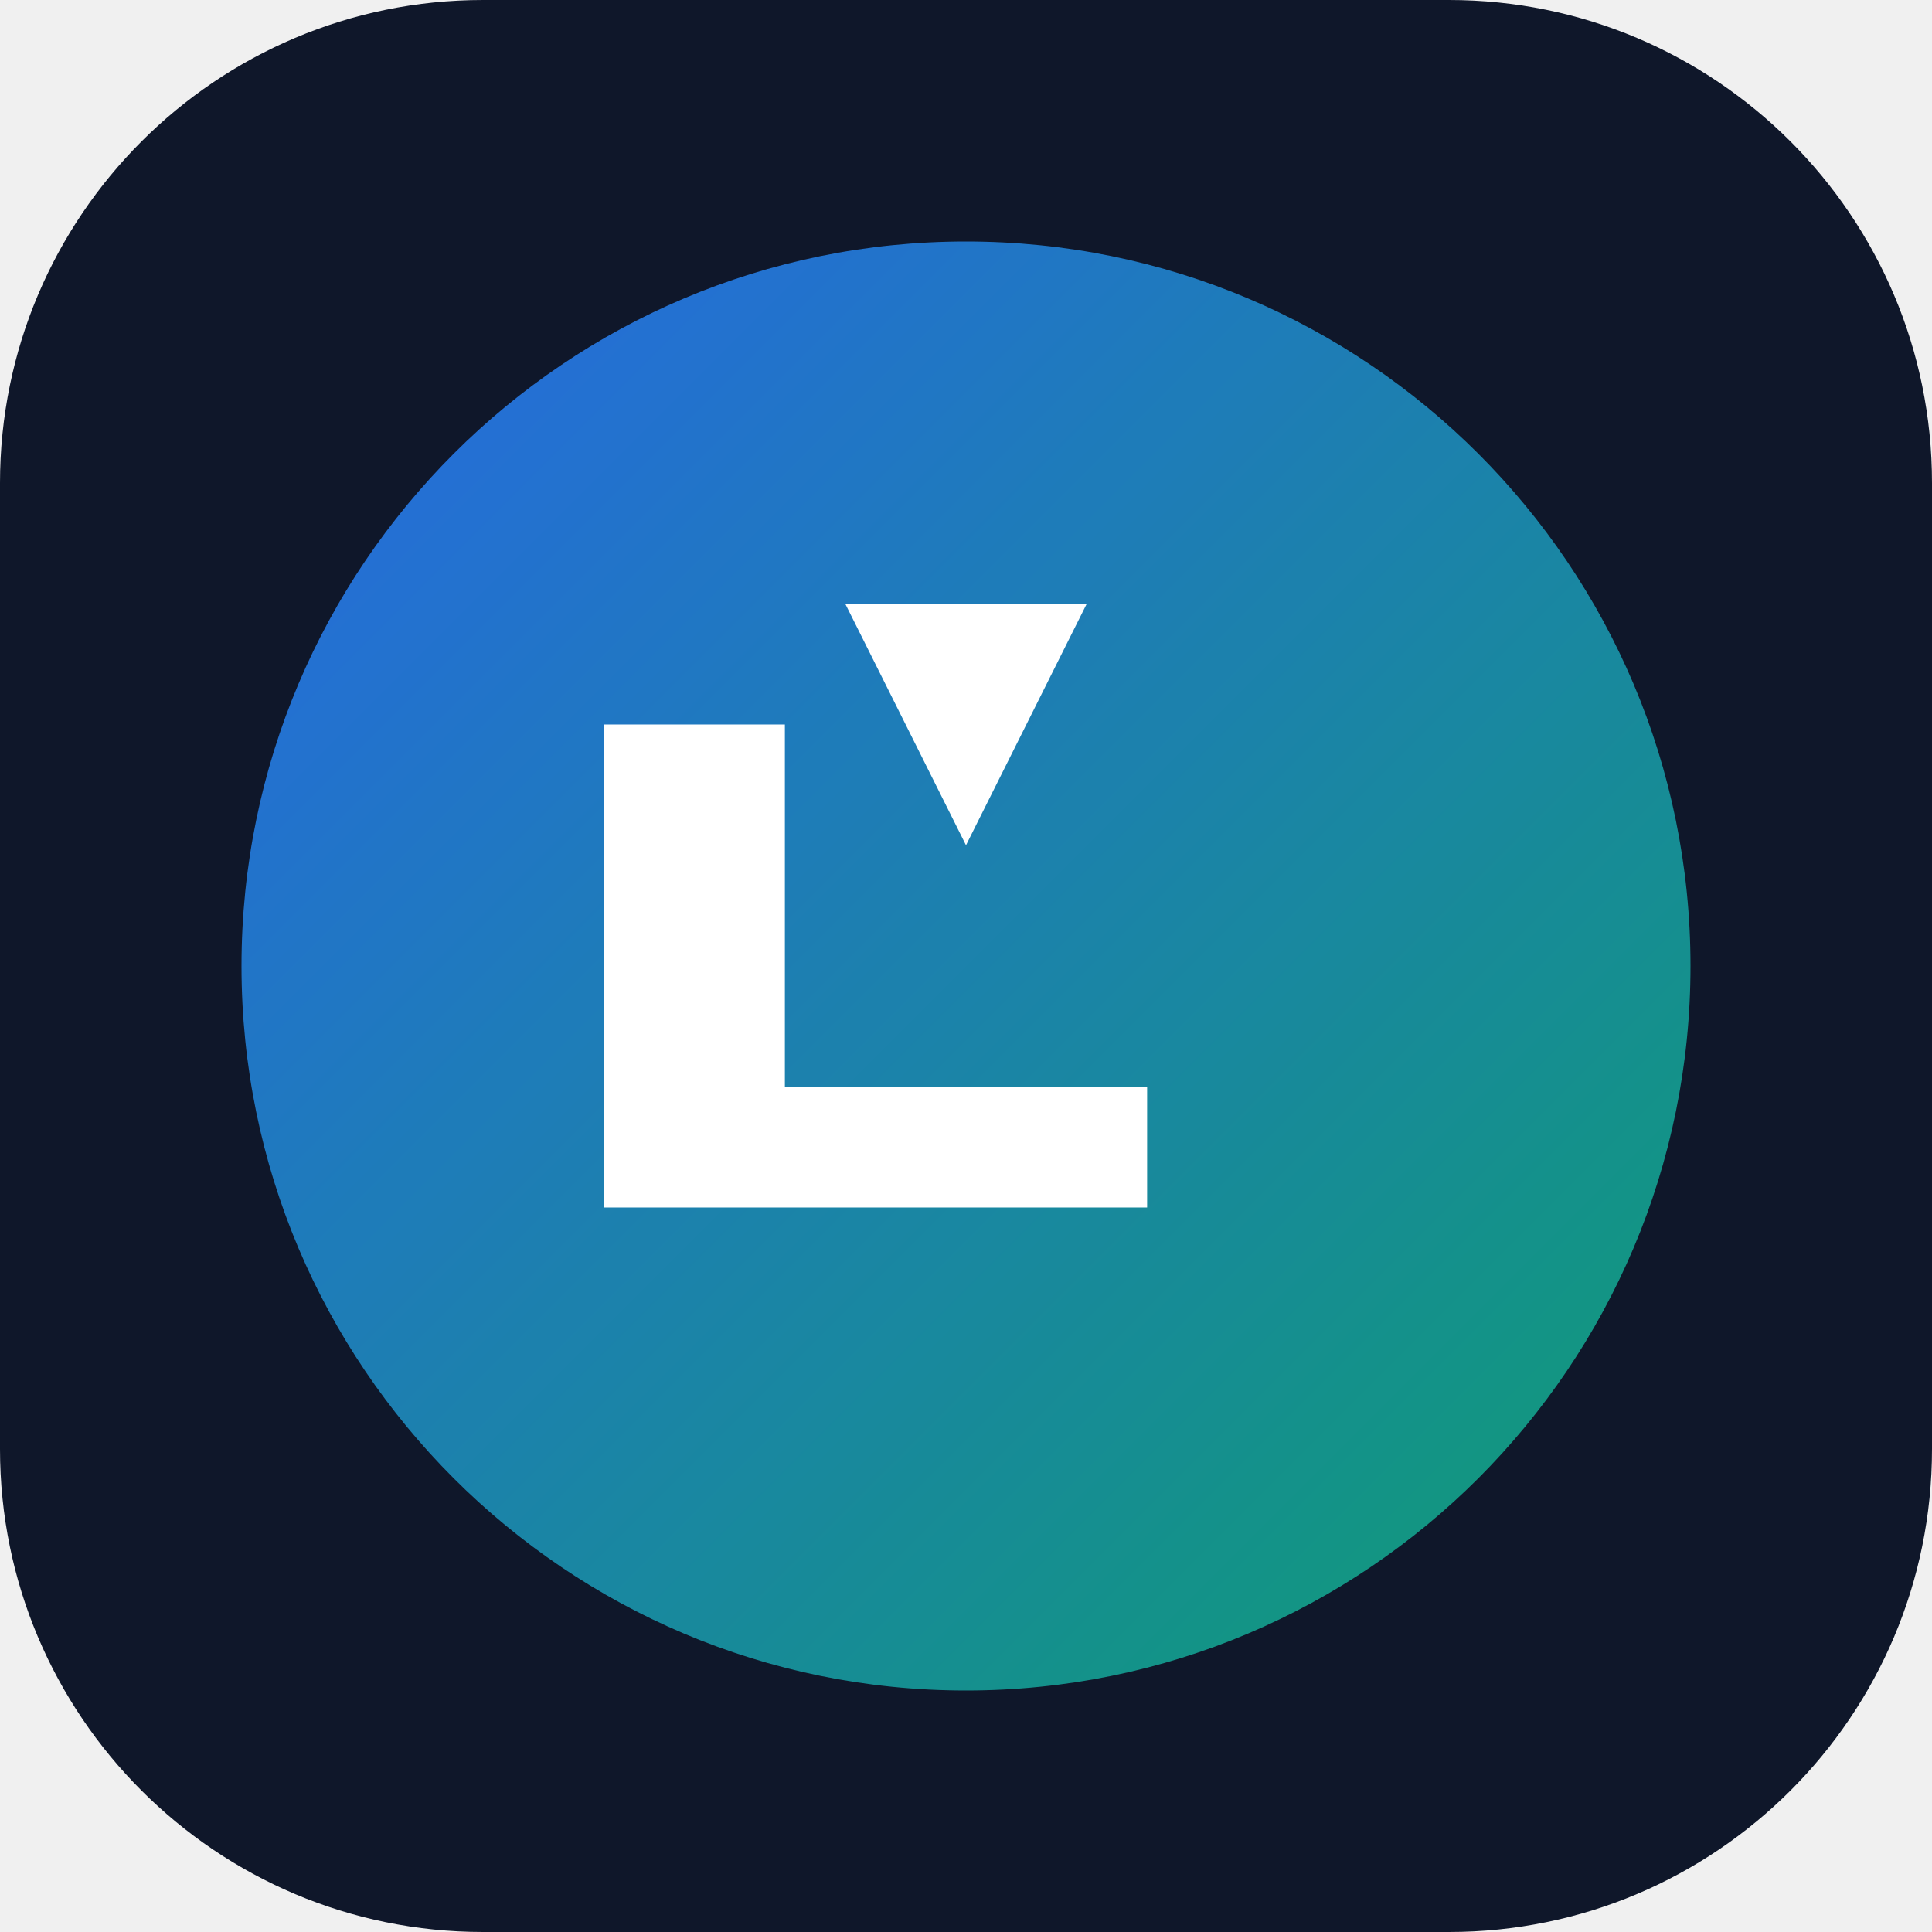
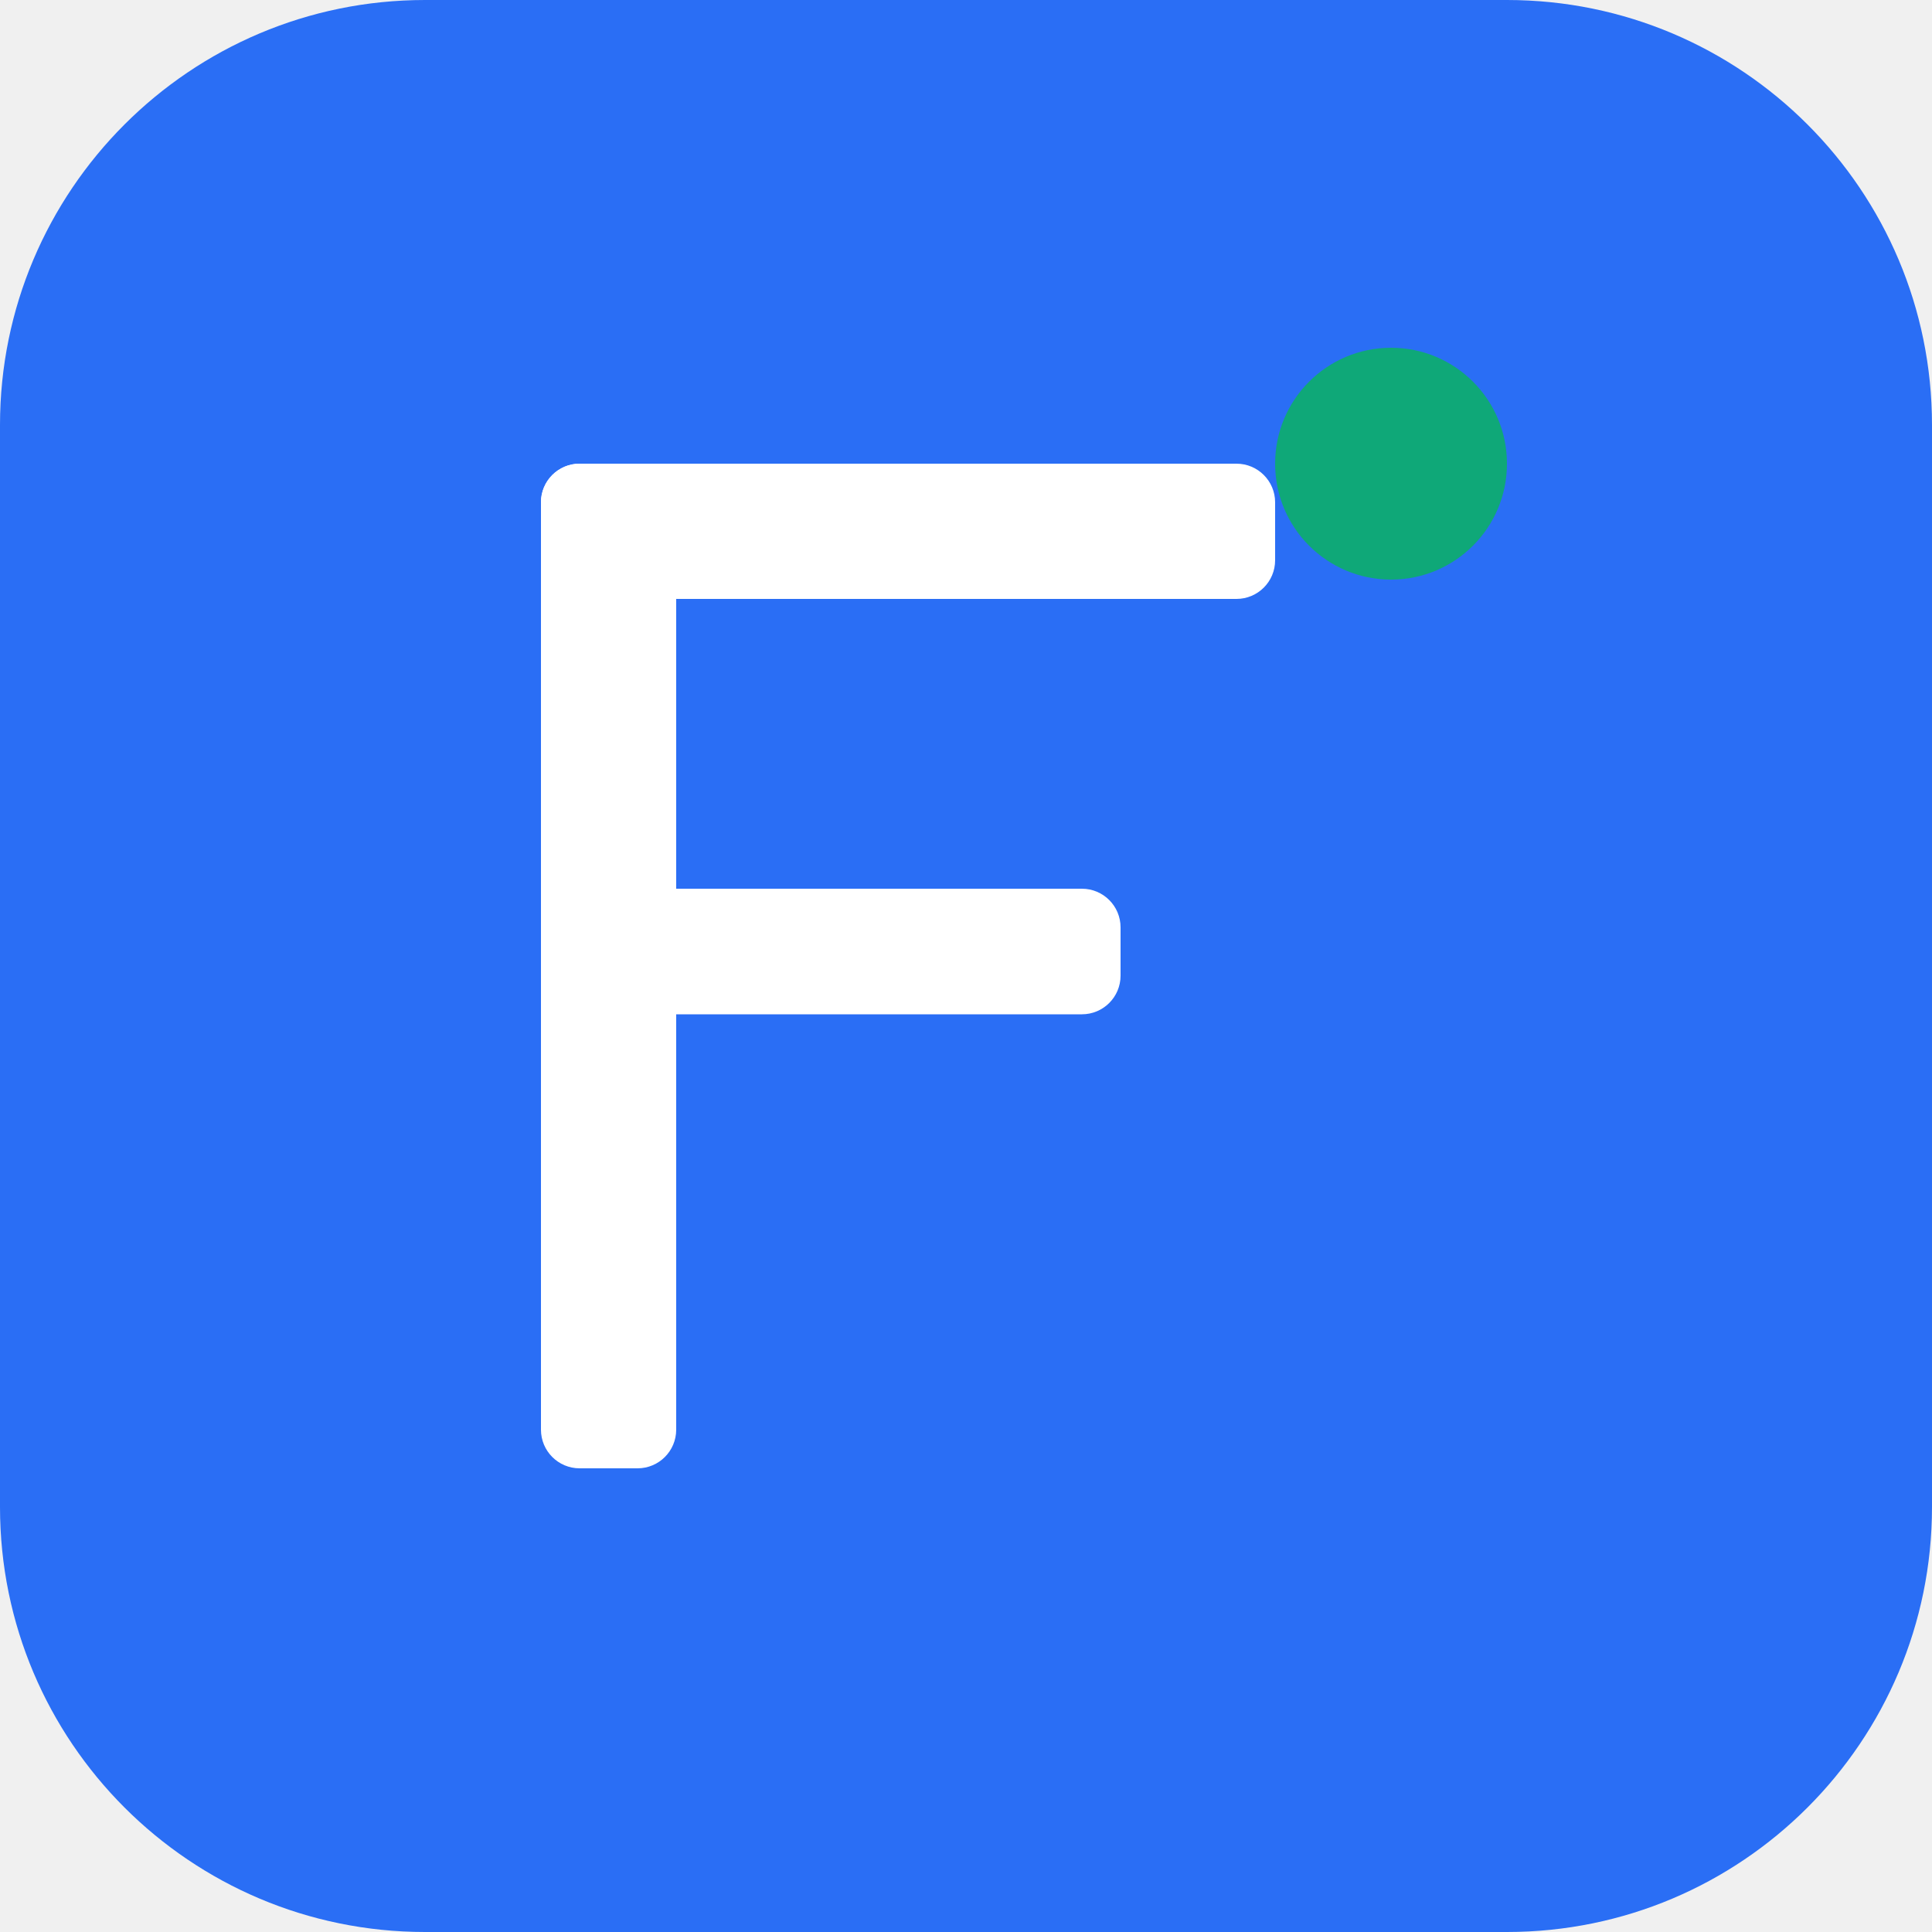
- <svg xmlns="http://www.w3.org/2000/svg" viewBox="0 0 64 64">
-   <defs>
-     <linearGradient id="g" x1="0" y1="0" x2="1" y2="1">
-       <stop offset="0%" stop-color="#2a6ef5" />
-       <stop offset="100%" stop-color="#0fa878" />
-     </linearGradient>
-   </defs>
-   <rect width="64" height="64" rx="16" fill="#0f172a" />
-   <circle cx="32" cy="32" r="24" fill="url(#g)" opacity="0.92" />
-   <path d="M20 40 L20 24 L26 24 L26 36 L38 36 L38 40 Z" fill="#fff" />
-   <path d="M28 20 H36 L32 28 Z" fill="#fff" />
+ <svg xmlns="http://www.w3.org/2000/svg" viewBox="0 0 100 100">
+   <rect width="100" height="100" rx="22" fill="#2a6ef5" />
+   <rect x="28" y="24" width="38" height="7" rx="2" fill="#ffffff" />
+   <rect x="28" y="24" width="7" height="52" rx="2" fill="#ffffff" />
+   <rect x="28" y="46" width="30" height="6.5" rx="2" fill="#ffffff" />
+   <circle cx="72" cy="24" r="6" fill="#0fa878" />
</svg>
